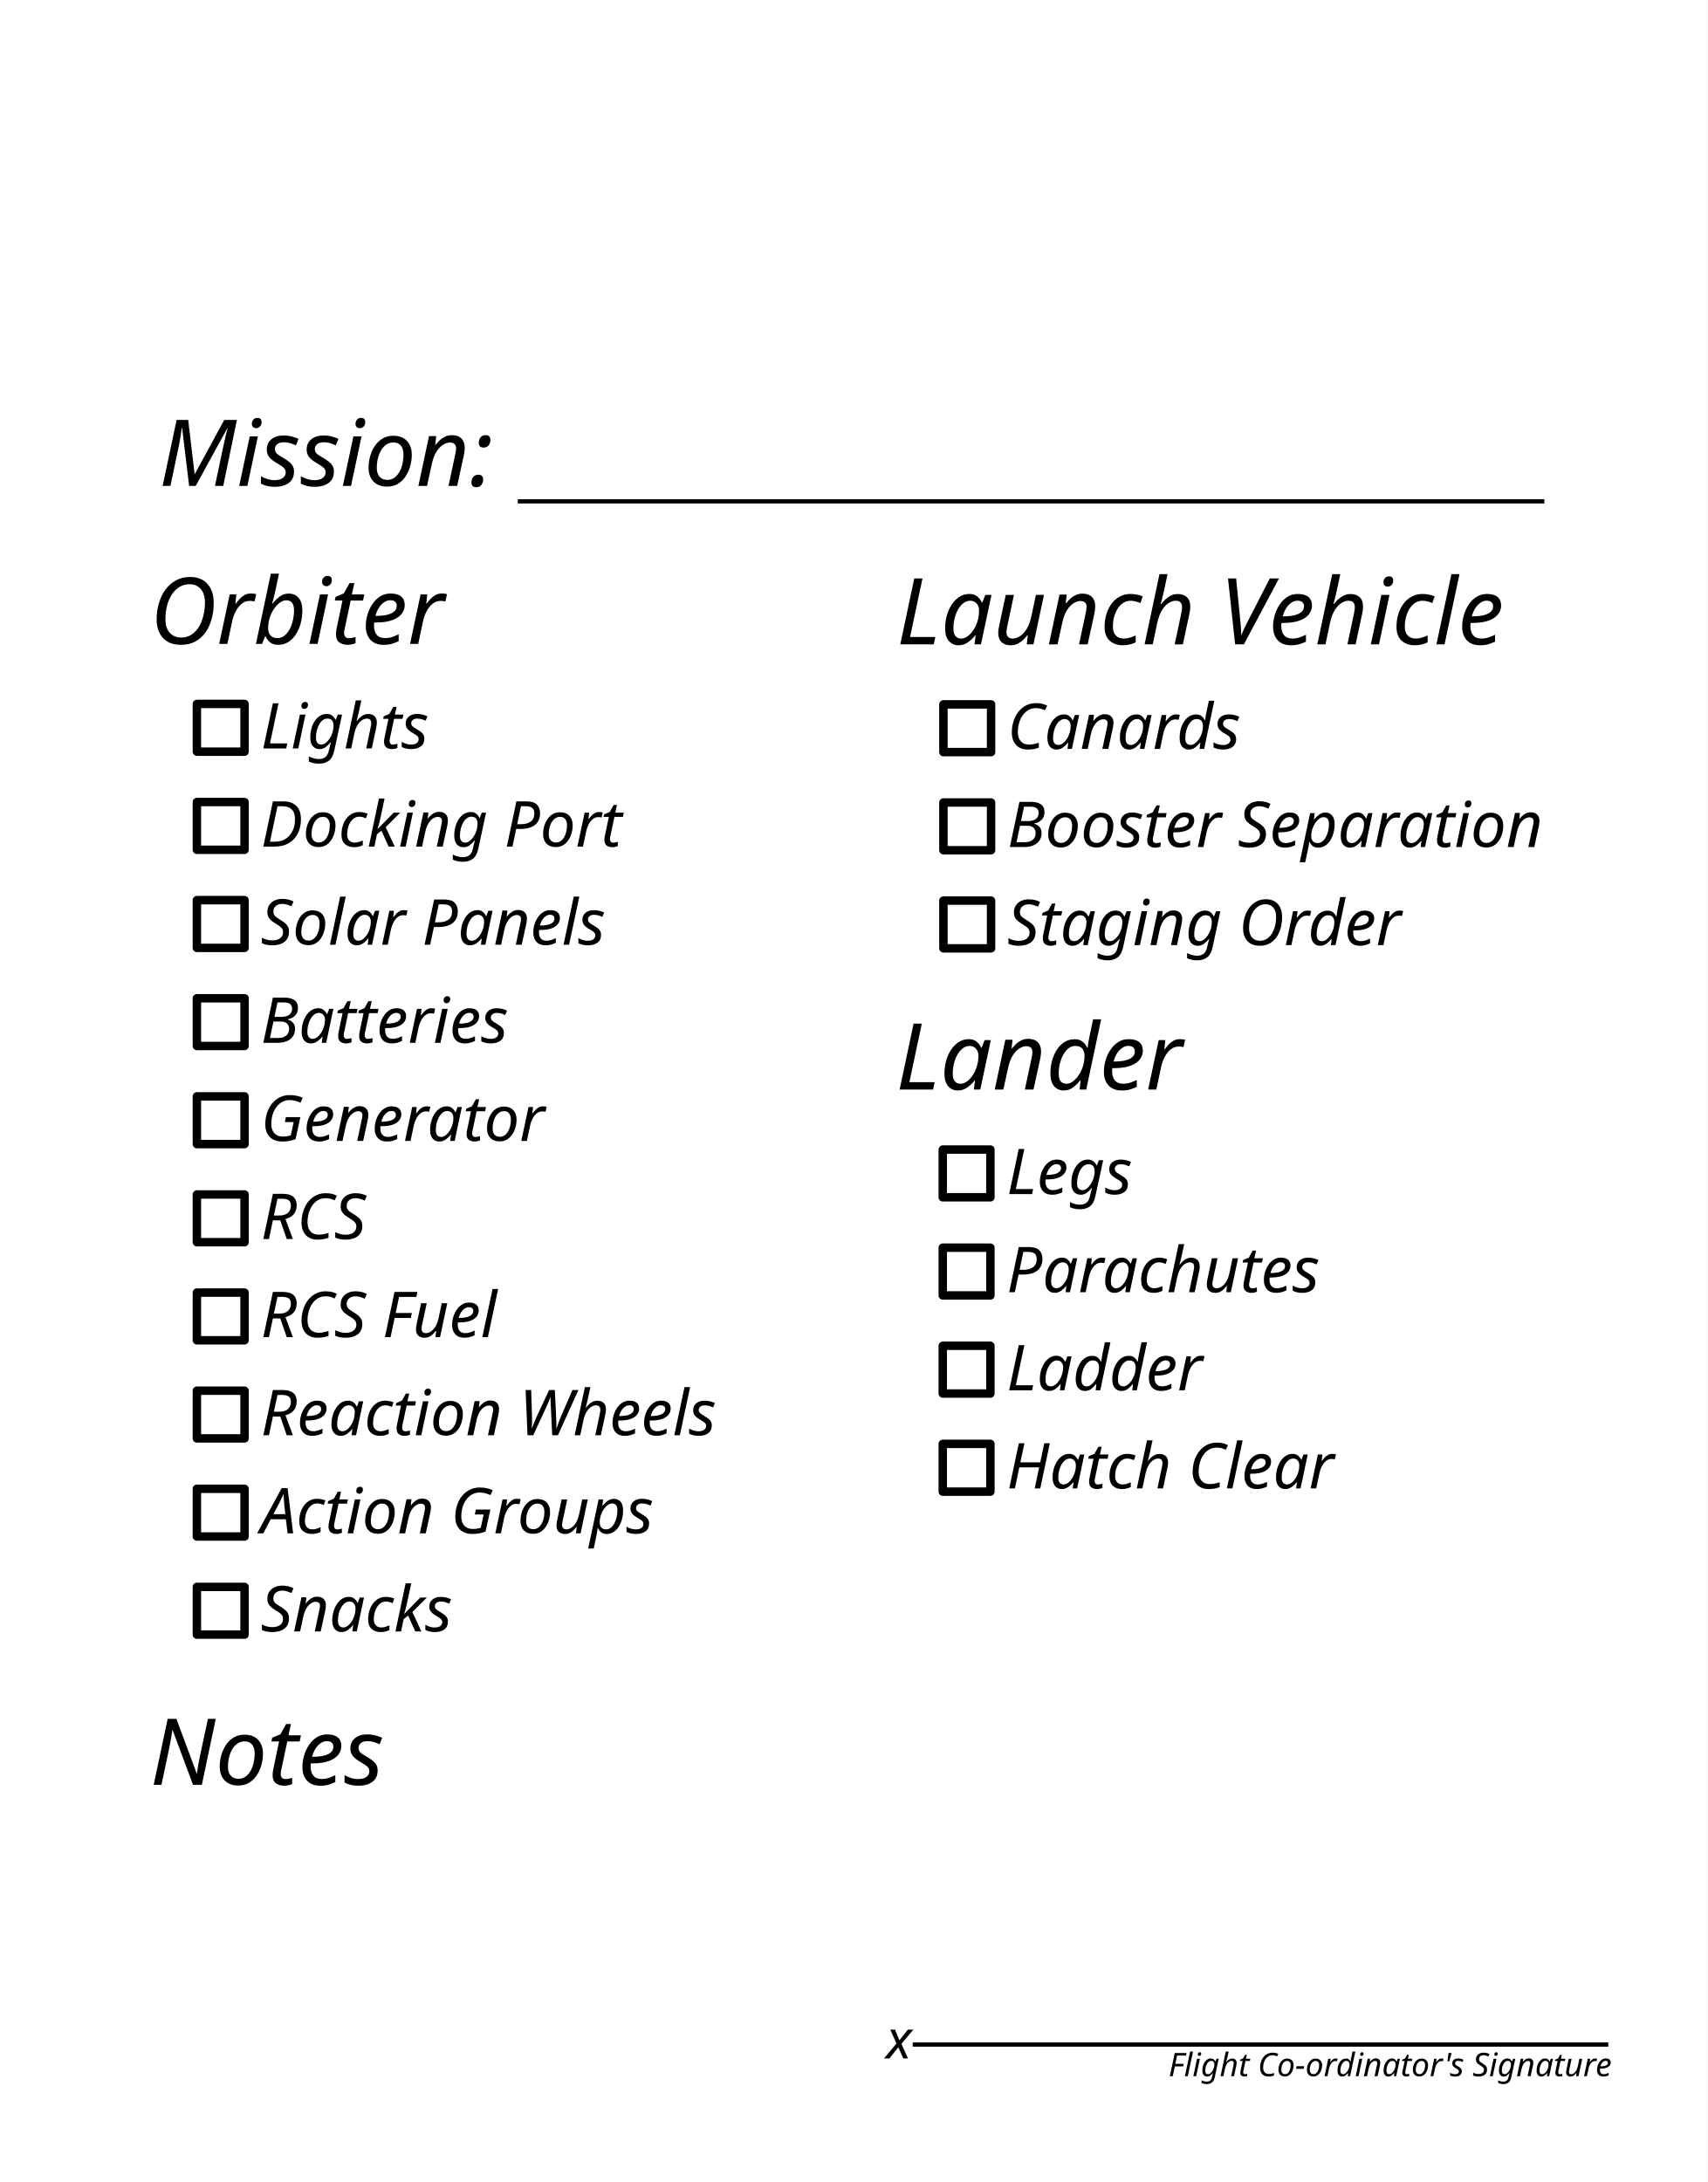
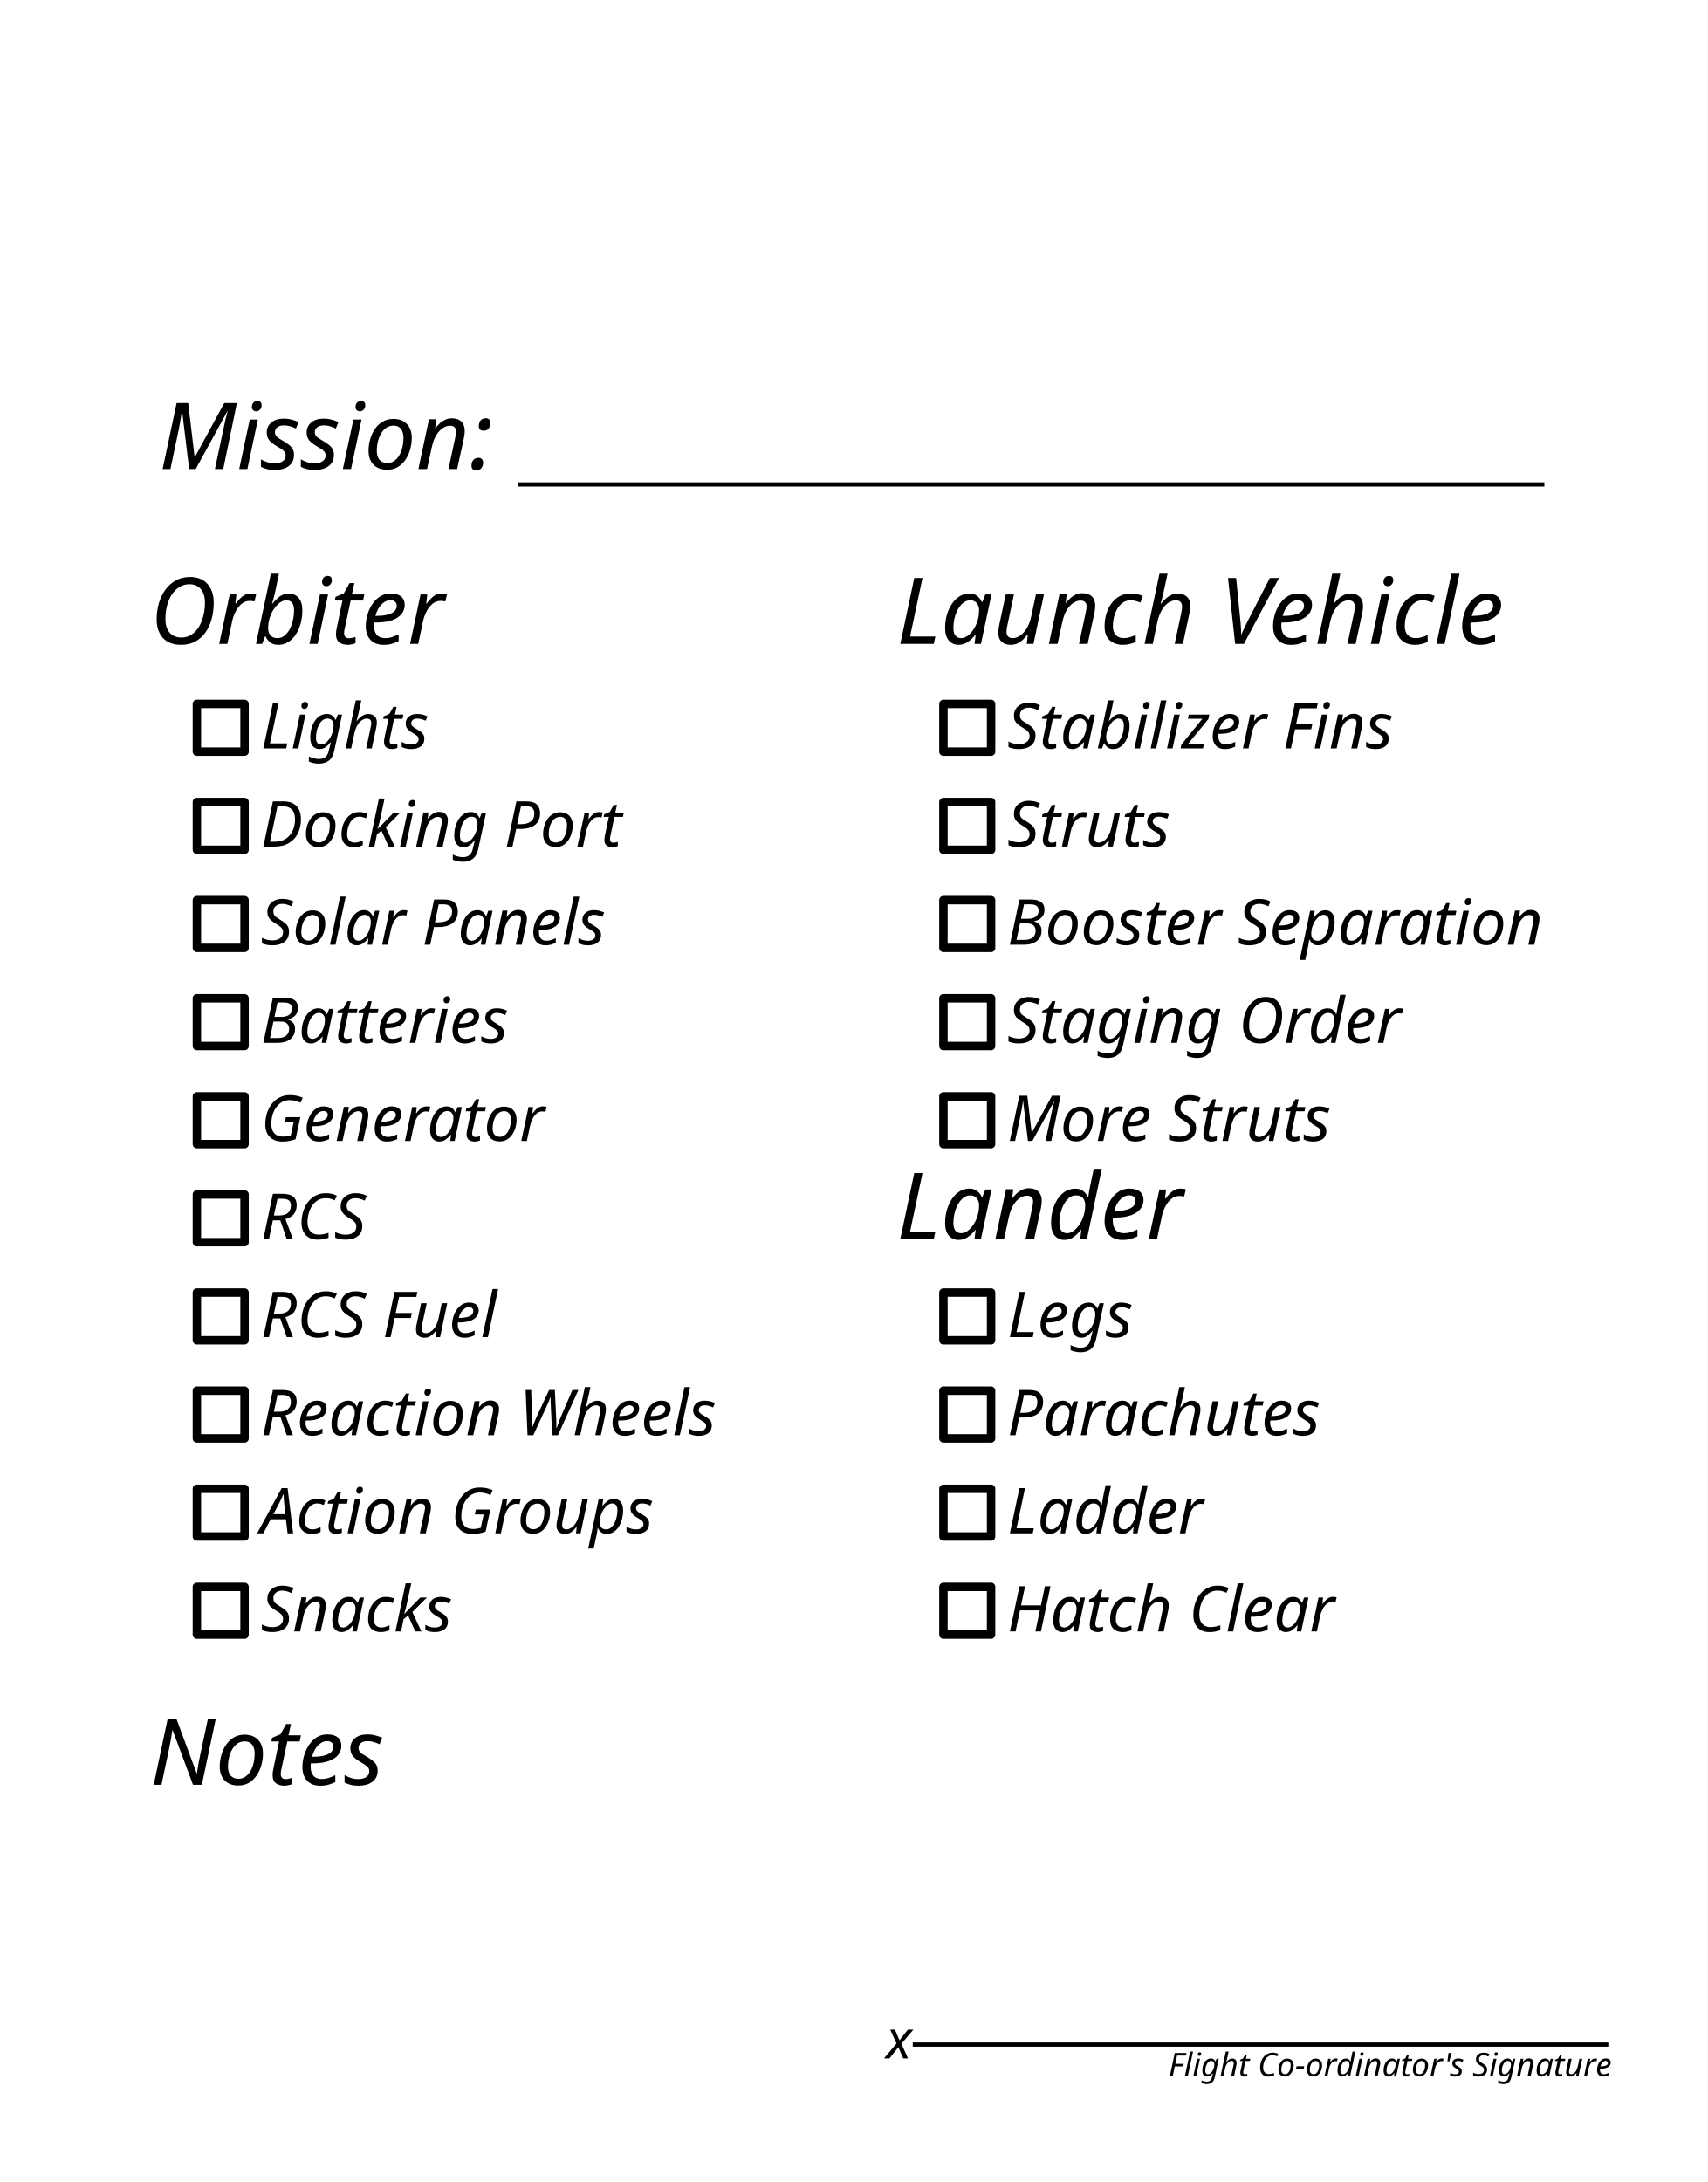
<svg xmlns="http://www.w3.org/2000/svg" width="405" height="517.5" id="svg5158" version="1.1">
  <defs id="defs5160">
    <clipPath id="clipPath5188" clipPathUnits="userSpaceOnUse">
      <path id="path5190" d="M 0,414 324,414 324,0 0,0 0,414 z" />
    </clipPath>
  </defs>
  <g id="layer1" transform="translate(0,-534.86)" style="display:none">
    <path d="m 22.5,557.36 360,0 0,472.5 -360,0 0,-472.5 z" style="fill:none;stroke:#42b34e;stroke-width:1.25;stroke-linecap:butt;stroke-linejoin:miter;stroke-miterlimit:4;stroke-opacity:1;stroke-dasharray:none" id="path6030" />
    <path d="m 0,534.86 405,0 0,517.5 -405,0 0,-517.5 z" style="fill:none;stroke:#fff200;stroke-width:1.25;stroke-linecap:butt;stroke-linejoin:miter;stroke-miterlimit:4;stroke-opacity:1;stroke-dasharray:none" id="path6032" />
    <path d="m 11.25,546.11 382.5,0 0,495 -382.5,0 0,-495 z" style="fill:none;stroke:#ed1c24;stroke-width:1.25;stroke-linecap:butt;stroke-linejoin:miter;stroke-miterlimit:4;stroke-opacity:1;stroke-dasharray:none" id="path6034" />
  </g>
  <g id="layer3" style="display:inline">
    <rect style="fill:#ffffff;stroke:none" id="rect3080" width="405" height="517.5" x="0" y="4.8849813e-015" />
  </g>
  <g id="layer2">
-     <flowRoot xml:space="preserve" id="flowRoot2996" style="font-size:40px;font-style:oblique;font-weight:normal;line-height:125%;letter-spacing:0px;word-spacing:0px;fill:#000000;fill-opacity:1;stroke:none;font-family:Sans;-inkscape-font-specification:Sans Oblique" transform="matrix(0.6713584,0,0,0.6713584,-59.73889,-37.84011)">
+     <flowRoot xml:space="preserve" id="flowRoot2996" style="font-size:40px;font-style:oblique;font-weight:normal;line-height:125%;letter-spacing:0px;word-spacing:0px;fill:#000000;fill-opacity:1;stroke:none;font-family:Sans;-inkscape-font-specification:Sans Oblique" transform="matrix(0.6713584,0,0,0.6713584,-19.43772,-37.84011)">
      <flowRegion id="flowRegion2998">
        <rect id="rect3000" width="484.532" height="41.867" x="151" y="109" />
      </flowRegion>
-       <flowPara id="flowPara3004">PRE-FLIGHT CHECKLIST</flowPara>
+       <flowPara id="flowPara3004">BUILD CHECKLIST</flowPara>
    </flowRoot>
    <g id="g3014" transform="matrix(0.8715797,0,0,0.8715797,33.13785,-416.9482)">
      <rect y="669.932" x="15.556" height="12.99" width="12.969" id="rect3008" style="fill:none;stroke:#000000;stroke-width:2.295;stroke-linecap:round;stroke-linejoin:round;stroke-miterlimit:4;stroke-dasharray:none" />
      <text id="text3010" y="681.489" x="32.959" style="font-size:17.208px;font-style:oblique;font-weight:normal;line-height:125%;letter-spacing:0px;word-spacing:0px;fill:#000000;fill-opacity:1;stroke:none;font-family:Sans;-inkscape-font-specification:Sans Oblique" xml:space="preserve" transform="scale(0.9991724,1.000828)">
        <tspan y="681.489" x="32.959" id="tspan3012">Lights</tspan>
      </text>
    </g>
    <g id="g3027" transform="matrix(0.5328326,0,0,0.5337156,38.40752,-167.3347)">
      <rect style="fill:none;stroke:#000000;stroke-width:3.75;stroke-linecap:round;stroke-linejoin:round;stroke-miterlimit:4;stroke-dasharray:none" id="rect3029" width="21.213" height="21.213" x="15.556" y="669.932" />
      <text xml:space="preserve" style="font-size:28.124px;font-style:oblique;font-weight:normal;line-height:125%;letter-spacing:0px;word-spacing:0px;fill:#000000;fill-opacity:1;stroke:none;font-family:Sans;-inkscape-font-specification:Sans Oblique" x="43.979" y="689.727" id="text3031">
        <tspan id="tspan3033" x="43.979" y="689.727">Docking Port</tspan>
      </text>
    </g>
    <g transform="matrix(0.5328326,0,0,0.5337156,38.40752,-144.0671)" id="g3035">
      <rect y="669.932" x="15.556" height="21.213" width="21.213" id="rect3037" style="fill:none;stroke:#000000;stroke-width:3.75;stroke-linecap:round;stroke-linejoin:round;stroke-miterlimit:4;stroke-dasharray:none" />
      <text id="text3039" y="689.727" x="43.979" style="font-size:28.124px;font-style:oblique;font-weight:normal;line-height:125%;letter-spacing:0px;word-spacing:0px;fill:#000000;fill-opacity:1;stroke:none;font-family:Sans;-inkscape-font-specification:Sans Oblique" xml:space="preserve">
        <tspan y="689.727" x="43.979" id="tspan3041">Solar Panels</tspan>
      </text>
    </g>
    <g id="g3043" transform="matrix(0.5328326,0,0,0.5337156,38.40752,-120.7995)">
      <rect style="fill:none;stroke:#000000;stroke-width:3.75;stroke-linecap:round;stroke-linejoin:round;stroke-miterlimit:4;stroke-dasharray:none" id="rect3045" width="21.213" height="21.213" x="15.556" y="669.932" />
      <text xml:space="preserve" style="font-size:28.124px;font-style:oblique;font-weight:normal;line-height:125%;letter-spacing:0px;word-spacing:0px;fill:#000000;fill-opacity:1;stroke:none;font-family:Sans;-inkscape-font-specification:Sans Oblique" x="43.979" y="689.727" id="text3047">
        <tspan id="tspan3049" x="43.979" y="689.727">Batteries</tspan>
      </text>
    </g>
    <g transform="matrix(0.5328326,0,0,0.5337156,38.40752,-97.53194)" id="g3051">
      <rect y="669.932" x="15.556" height="21.213" width="21.213" id="rect3053" style="fill:none;stroke:#000000;stroke-width:3.75;stroke-linecap:round;stroke-linejoin:round;stroke-miterlimit:4;stroke-dasharray:none" />
      <text id="text3055" y="689.727" x="43.979" style="font-size:28.124px;font-style:oblique;font-weight:normal;line-height:125%;letter-spacing:0px;word-spacing:0px;fill:#000000;fill-opacity:1;stroke:none;font-family:Sans;-inkscape-font-specification:Sans Oblique" xml:space="preserve">
        <tspan y="689.727" x="43.979" id="tspan3057">Generator</tspan>
      </text>
    </g>
    <g id="g3059" transform="matrix(0.5328326,0,0,0.5337156,38.40752,-74.26435)">
      <rect style="fill:none;stroke:#000000;stroke-width:3.75;stroke-linecap:round;stroke-linejoin:round;stroke-miterlimit:4;stroke-dasharray:none" id="rect3061" width="21.213" height="21.213" x="15.556" y="669.932" />
      <text xml:space="preserve" style="font-size:28.124px;font-style:oblique;font-weight:normal;line-height:125%;letter-spacing:0px;word-spacing:0px;fill:#000000;fill-opacity:1;stroke:none;font-family:Sans;-inkscape-font-specification:Sans Oblique" x="43.979" y="689.727" id="text3063">
        <tspan x="43.979" y="689.727" id="tspan3099">RCS</tspan>
      </text>
    </g>
    <g transform="matrix(0.5328326,0,0,0.5337156,38.40752,-50.99677)" id="g3067">
      <rect y="669.932" x="15.556" height="21.213" width="21.213" id="rect3069" style="fill:none;stroke:#000000;stroke-width:3.75;stroke-linecap:round;stroke-linejoin:round;stroke-miterlimit:4;stroke-dasharray:none" />
      <text id="text3071" y="689.727" x="43.979" style="font-size:28.124px;font-style:oblique;font-weight:normal;line-height:125%;letter-spacing:0px;word-spacing:0px;fill:#000000;fill-opacity:1;stroke:none;font-family:Sans;-inkscape-font-specification:Sans Oblique" xml:space="preserve">
        <tspan y="689.727" x="43.979" id="tspan3073">RCS Fuel</tspan>
      </text>
    </g>
    <g id="g3075" transform="matrix(0.5328326,0,0,0.5337156,38.40752,-27.72919)">
      <rect style="fill:none;stroke:#000000;stroke-width:3.75;stroke-linecap:round;stroke-linejoin:round;stroke-miterlimit:4;stroke-dasharray:none" id="rect3077" width="21.213" height="21.213" x="15.556" y="669.932" />
      <text xml:space="preserve" style="font-size:28.124px;font-style:oblique;font-weight:normal;line-height:125%;letter-spacing:0px;word-spacing:0px;fill:#000000;fill-opacity:1;stroke:none;font-family:Sans;-inkscape-font-specification:Sans Oblique" x="43.979" y="689.727" id="text3079">
        <tspan id="tspan3081" x="43.979" y="689.727">Reaction Wheels</tspan>
      </text>
    </g>
    <g transform="matrix(0.5328326,0,0,0.5337156,38.40752,-4.461598)" id="g3083">
      <rect y="669.932" x="15.556" height="21.213" width="21.213" id="rect3085" style="fill:none;stroke:#000000;stroke-width:3.75;stroke-linecap:round;stroke-linejoin:round;stroke-miterlimit:4;stroke-dasharray:none" />
      <text id="text3087" y="689.727" x="43.979" style="font-size:28.124px;font-style:oblique;font-weight:normal;line-height:125%;letter-spacing:0px;word-spacing:0px;fill:#000000;fill-opacity:1;stroke:none;font-family:Sans;-inkscape-font-specification:Sans Oblique" xml:space="preserve">
        <tspan y="689.727" x="43.979" id="tspan3089">Action Groups</tspan>
      </text>
    </g>
    <g id="g3091" transform="matrix(0.5328326,0,0,0.5337156,38.40752,18.80598)">
      <rect style="fill:none;stroke:#000000;stroke-width:3.75;stroke-linecap:round;stroke-linejoin:round;stroke-miterlimit:4;stroke-dasharray:none" id="rect3093" width="21.213" height="21.213" x="15.556" y="669.932" />
      <text xml:space="preserve" style="font-size:28.124px;font-style:oblique;font-weight:normal;line-height:125%;letter-spacing:0px;word-spacing:0px;fill:#000000;fill-opacity:1;stroke:none;font-family:Sans;-inkscape-font-specification:Sans Oblique" x="43.979" y="689.727" id="text3095">
        <tspan id="tspan3097" x="43.979" y="689.727">Snacks</tspan>
      </text>
    </g>
    <text xml:space="preserve" style="font-size:21.911px;font-style:oblique;font-weight:normal;line-height:125%;letter-spacing:0px;word-spacing:0px;fill:#000000;fill-opacity:1;stroke:none;font-family:Sans;-inkscape-font-specification:Sans Oblique" x="35.579" y="152.716" id="text3103">
      <tspan id="tspan3105" x="35.579" y="152.716">Orbiter</tspan>
    </text>
-     <g transform="matrix(0.8715797,0,0,0.8715797,210.199,-416.8424)" id="g3107">
+     <g transform="matrix(0.8715797,0,0,0.8715797,210.199,-416.9482)" id="g3107">
      <rect style="fill:none;stroke:#000000;stroke-width:2.295;stroke-linecap:round;stroke-linejoin:round;stroke-miterlimit:4;stroke-dasharray:none" id="rect3109" width="12.969" height="12.99" x="15.556" y="669.932" />
      <text transform="scale(0.9991724,1.000828)" xml:space="preserve" style="font-size:17.208px;font-style:oblique;font-weight:normal;line-height:125%;letter-spacing:0px;word-spacing:0px;fill:#000000;fill-opacity:1;stroke:none;font-family:Sans;-inkscape-font-specification:Sans Oblique" x="32.959" y="681.489" id="text3111">
-         <tspan id="tspan3113" x="32.959" y="681.489">Canards</tspan>
+         <tspan id="tspan3113" x="32.959" y="681.489">Stabilizer Fins</tspan>
      </text>
    </g>
-     <g transform="matrix(0.5328326,0,0,0.5337156,215.4686,-167.2289)" id="g3115">
+     <g transform="matrix(0.5328326,0,0,0.5337156,215.4686,-144.0671)" id="g3115">
      <rect y="669.932" x="15.556" height="21.213" width="21.213" id="rect3117" style="fill:none;stroke:#000000;stroke-width:3.75;stroke-linecap:round;stroke-linejoin:round;stroke-miterlimit:4;stroke-dasharray:none" />
      <text id="text3119" y="689.727" x="43.979" style="font-size:28.124px;font-style:oblique;font-weight:normal;line-height:125%;letter-spacing:0px;word-spacing:0px;fill:#000000;fill-opacity:1;stroke:none;font-family:Sans;-inkscape-font-specification:Sans Oblique" xml:space="preserve">
        <tspan y="689.727" x="43.979" id="tspan3121">Booster Separation</tspan>
      </text>
    </g>
-     <g id="g3123" transform="matrix(0.5328326,0,0,0.5337156,215.4686,-143.9614)">
+     <g id="g3123" transform="matrix(0.5328326,0,0,0.5337156,215.4686,-120.7995)">
      <rect style="fill:none;stroke:#000000;stroke-width:3.75;stroke-linecap:round;stroke-linejoin:round;stroke-miterlimit:4;stroke-dasharray:none" id="rect3125" width="21.213" height="21.213" x="15.556" y="669.932" />
      <text xml:space="preserve" style="font-size:28.124px;font-style:oblique;font-weight:normal;line-height:125%;letter-spacing:0px;word-spacing:0px;fill:#000000;fill-opacity:1;stroke:none;font-family:Sans;-inkscape-font-specification:Sans Oblique" x="43.979" y="689.727" id="text3127">
        <tspan id="tspan3129" x="43.979" y="689.727">Staging Order</tspan>
      </text>
    </g>
-     <text id="text3187" y="152.822" x="212.64" style="font-size:21.911px;font-style:oblique;font-weight:normal;line-height:125%;letter-spacing:0px;word-spacing:0px;fill:#000000;fill-opacity:1;stroke:none;font-family:Sans;-inkscape-font-specification:Sans Oblique" xml:space="preserve">
-       <tspan y="152.822" x="212.64" id="tspan3193">Launch Vehicle</tspan>
+     <text id="text3187" y="152.716" x="212.64" style="font-size:21.911px;font-style:oblique;font-weight:normal;line-height:125%;letter-spacing:0px;word-spacing:0px;fill:#000000;fill-opacity:1;stroke:none;font-family:Sans;-inkscape-font-specification:Sans Oblique" xml:space="preserve">
+       <tspan y="152.716" x="212.64" id="tspan3193">Launch Vehicle</tspan>
    </text>
-     <g transform="matrix(0.8715797,0,0,0.8715797,210.0406,-311.2587)" id="g3197">
+     <g transform="matrix(0.8715797,0,0,0.8715797,210.199,-277.3426)" id="g3197">
      <rect style="fill:none;stroke:#000000;stroke-width:2.295;stroke-linecap:round;stroke-linejoin:round;stroke-miterlimit:4;stroke-dasharray:none" id="rect3199" width="12.969" height="12.99" x="15.556" y="669.932" />
      <text transform="scale(0.9991724,1.000828)" xml:space="preserve" style="font-size:17.208px;font-style:oblique;font-weight:normal;line-height:125%;letter-spacing:0px;word-spacing:0px;fill:#000000;fill-opacity:1;stroke:none;font-family:Sans;-inkscape-font-specification:Sans Oblique" x="32.959" y="681.489" id="text3201">
        <tspan id="tspan3203" x="32.959" y="681.489">Legs</tspan>
      </text>
    </g>
-     <g transform="matrix(0.5328326,0,0,0.5337156,215.3103,-61.64521)" id="g3205">
+     <g transform="matrix(0.5328326,0,0,0.5337156,215.4686,-27.72914)" id="g3205">
      <rect y="669.932" x="15.556" height="21.213" width="21.213" id="rect3207" style="fill:none;stroke:#000000;stroke-width:3.75;stroke-linecap:round;stroke-linejoin:round;stroke-miterlimit:4;stroke-dasharray:none" />
      <text id="text3209" y="689.727" x="43.979" style="font-size:28.124px;font-style:oblique;font-weight:normal;line-height:125%;letter-spacing:0px;word-spacing:0px;fill:#000000;fill-opacity:1;stroke:none;font-family:Sans;-inkscape-font-specification:Sans Oblique" xml:space="preserve">
        <tspan y="689.727" x="43.979" id="tspan3211">Parachutes</tspan>
      </text>
    </g>
-     <g id="g3213" transform="matrix(0.5328326,0,0,0.5337156,215.3103,-38.37762)">
+     <g id="g3213" transform="matrix(0.5328326,0,0,0.5337156,215.4686,-4.461555)">
      <rect style="fill:none;stroke:#000000;stroke-width:3.75;stroke-linecap:round;stroke-linejoin:round;stroke-miterlimit:4;stroke-dasharray:none" id="rect3215" width="21.213" height="21.213" x="15.556" y="669.932" />
      <text xml:space="preserve" style="font-size:28.124px;font-style:oblique;font-weight:normal;line-height:125%;letter-spacing:0px;word-spacing:0px;fill:#000000;fill-opacity:1;stroke:none;font-family:Sans;-inkscape-font-specification:Sans Oblique" x="43.979" y="689.727" id="text3217">
        <tspan id="tspan3219" x="43.979" y="689.727">Ladder</tspan>
      </text>
    </g>
-     <g transform="matrix(0.5328326,0,0,0.5337156,215.3103,-15.11004)" id="g3221">
+     <g transform="matrix(0.5328326,0,0,0.5337156,215.4686,18.80603)" id="g3221">
      <rect y="669.932" x="15.556" height="21.213" width="21.213" id="rect3223" style="fill:none;stroke:#000000;stroke-width:3.75;stroke-linecap:round;stroke-linejoin:round;stroke-miterlimit:4;stroke-dasharray:none" />
      <text id="text3225" y="689.727" x="43.979" style="font-size:28.124px;font-style:oblique;font-weight:normal;line-height:125%;letter-spacing:0px;word-spacing:0px;fill:#000000;fill-opacity:1;stroke:none;font-family:Sans;-inkscape-font-specification:Sans Oblique" xml:space="preserve">
        <tspan y="689.727" x="43.979" id="tspan3227">Hatch Clear</tspan>
      </text>
    </g>
-     <text id="text3277" y="258.406" x="212.482" style="font-size:21.911px;font-style:oblique;font-weight:normal;line-height:125%;letter-spacing:0px;word-spacing:0px;fill:#000000;fill-opacity:1;stroke:none;font-family:Sans;-inkscape-font-specification:Sans Oblique" xml:space="preserve">
-       <tspan y="258.406" x="212.482" id="tspan3279">Lander</tspan>
+     <text id="text3277" y="293.854" x="212.64" style="font-size:21.911px;font-style:oblique;font-weight:normal;line-height:125%;letter-spacing:0px;word-spacing:0px;fill:#000000;fill-opacity:1;stroke:none;font-family:Sans;-inkscape-font-specification:Sans Oblique" xml:space="preserve">
+       <tspan y="293.854" x="212.64" id="tspan3279">Lander</tspan>
    </text>
-     <text id="text3291" y="115.24" x="37.7" style="font-size:21.911px;font-style:oblique;font-weight:normal;line-height:125%;letter-spacing:0px;word-spacing:0px;fill:#000000;fill-opacity:1;stroke:none;font-family:Sans;-inkscape-font-specification:Sans Oblique" xml:space="preserve">
-       <tspan y="115.24" x="37.7" id="tspan3293">Mission:</tspan>
+     <text id="text3291" y="111.24" x="37.7" style="font-size:21.911px;font-style:oblique;font-weight:normal;line-height:125%;letter-spacing:0px;word-spacing:0px;fill:#000000;fill-opacity:1;stroke:none;font-family:Sans;-inkscape-font-specification:Sans Oblique" xml:space="preserve">
+       <tspan y="111.24" x="37.7" id="tspan3293">Mission:</tspan>
    </text>
-     <path style="fill:none;stroke:#000000;stroke-width:1px;stroke-linecap:square;stroke-linejoin:miter;stroke-opacity:1" d="m 123.302,118.904 242.489,0" id="path3295" />
+     <path style="fill:none;stroke:#000000;stroke-width:1px;stroke-linecap:square;stroke-linejoin:miter;stroke-opacity:1" d="m 123.302,114.904 242.489,0" id="path3295" />
    <path id="path3297" d="m 216.982,484.904 163.97,0" style="fill:none;stroke:#000000;stroke-width:1px;stroke-linecap:square;stroke-linejoin:miter;stroke-opacity:1" />
    <text xml:space="preserve" style="font-size:7.716px;font-style:oblique;font-weight:normal;line-height:125%;letter-spacing:0px;word-spacing:0px;fill:#000000;fill-opacity:1;stroke:none;font-family:Sans;-inkscape-font-specification:Sans Oblique" x="277.141" y="492.411" id="text3299">
      <tspan id="tspan3301" x="277.141" y="492.411">Flight Co-ordinator's Signature</tspan>
    </text>
    <text xml:space="preserve" style="font-size:12.782px;font-style:oblique;font-weight:normal;line-height:125%;letter-spacing:0px;word-spacing:0px;fill:#000000;fill-opacity:1;stroke:none;font-family:Sans;-inkscape-font-specification:Sans Oblique" x="210.125" y="488.195" id="text3303">
      <tspan id="tspan3305" x="210.125" y="488.195">x</tspan>
    </text>
    <text id="text4075" y="423.296" x="35.579" style="font-size:21.911px;font-style:oblique;font-weight:normal;line-height:125%;letter-spacing:0px;word-spacing:0px;fill:#000000;fill-opacity:1;stroke:none;font-family:Sans;-inkscape-font-specification:Sans Oblique" xml:space="preserve">
      <tspan y="423.296" x="35.579" id="tspan4077">Notes</tspan>
    </text>
+     <g transform="matrix(0.5328326,0,0,0.5337156,215.4686,-117.5319)" id="g3082">
+       <rect y="707.405" x="15.556" height="21.213" width="21.213" id="rect3084" style="fill:none;stroke:#000000;stroke-width:3.75;stroke-linecap:round;stroke-linejoin:round;stroke-miterlimit:4;stroke-dasharray:none" />
+       <text id="text3086" y="727.201" x="43.979" style="font-size:28.124px;font-style:oblique;font-weight:normal;line-height:125%;letter-spacing:0px;word-spacing:0px;fill:#000000;fill-opacity:1;stroke:none;font-family:Sans;-inkscape-font-specification:Sans Oblique" xml:space="preserve">
+         <tspan y="727.201" x="43.979" id="tspan3088">More Struts</tspan>
+       </text>
+     </g>
+     <g id="g3090" transform="matrix(0.8715797,0,0,0.8715797,210.199,-393.6805)">
+       <rect y="669.932" x="15.556" height="12.99" width="12.969" id="rect3092" style="fill:none;stroke:#000000;stroke-width:2.295;stroke-linecap:round;stroke-linejoin:round;stroke-miterlimit:4;stroke-dasharray:none" />
+       <text id="text3094" y="681.489" x="32.959" style="font-size:17.208px;font-style:oblique;font-weight:normal;line-height:125%;letter-spacing:0px;word-spacing:0px;fill:#000000;fill-opacity:1;stroke:none;font-family:Sans;-inkscape-font-specification:Sans Oblique" xml:space="preserve" transform="scale(0.9991724,1.000828)">
+         <tspan y="681.489" x="32.959" id="tspan3096">Struts</tspan>
+       </text>
+     </g>
  </g>
</svg>
